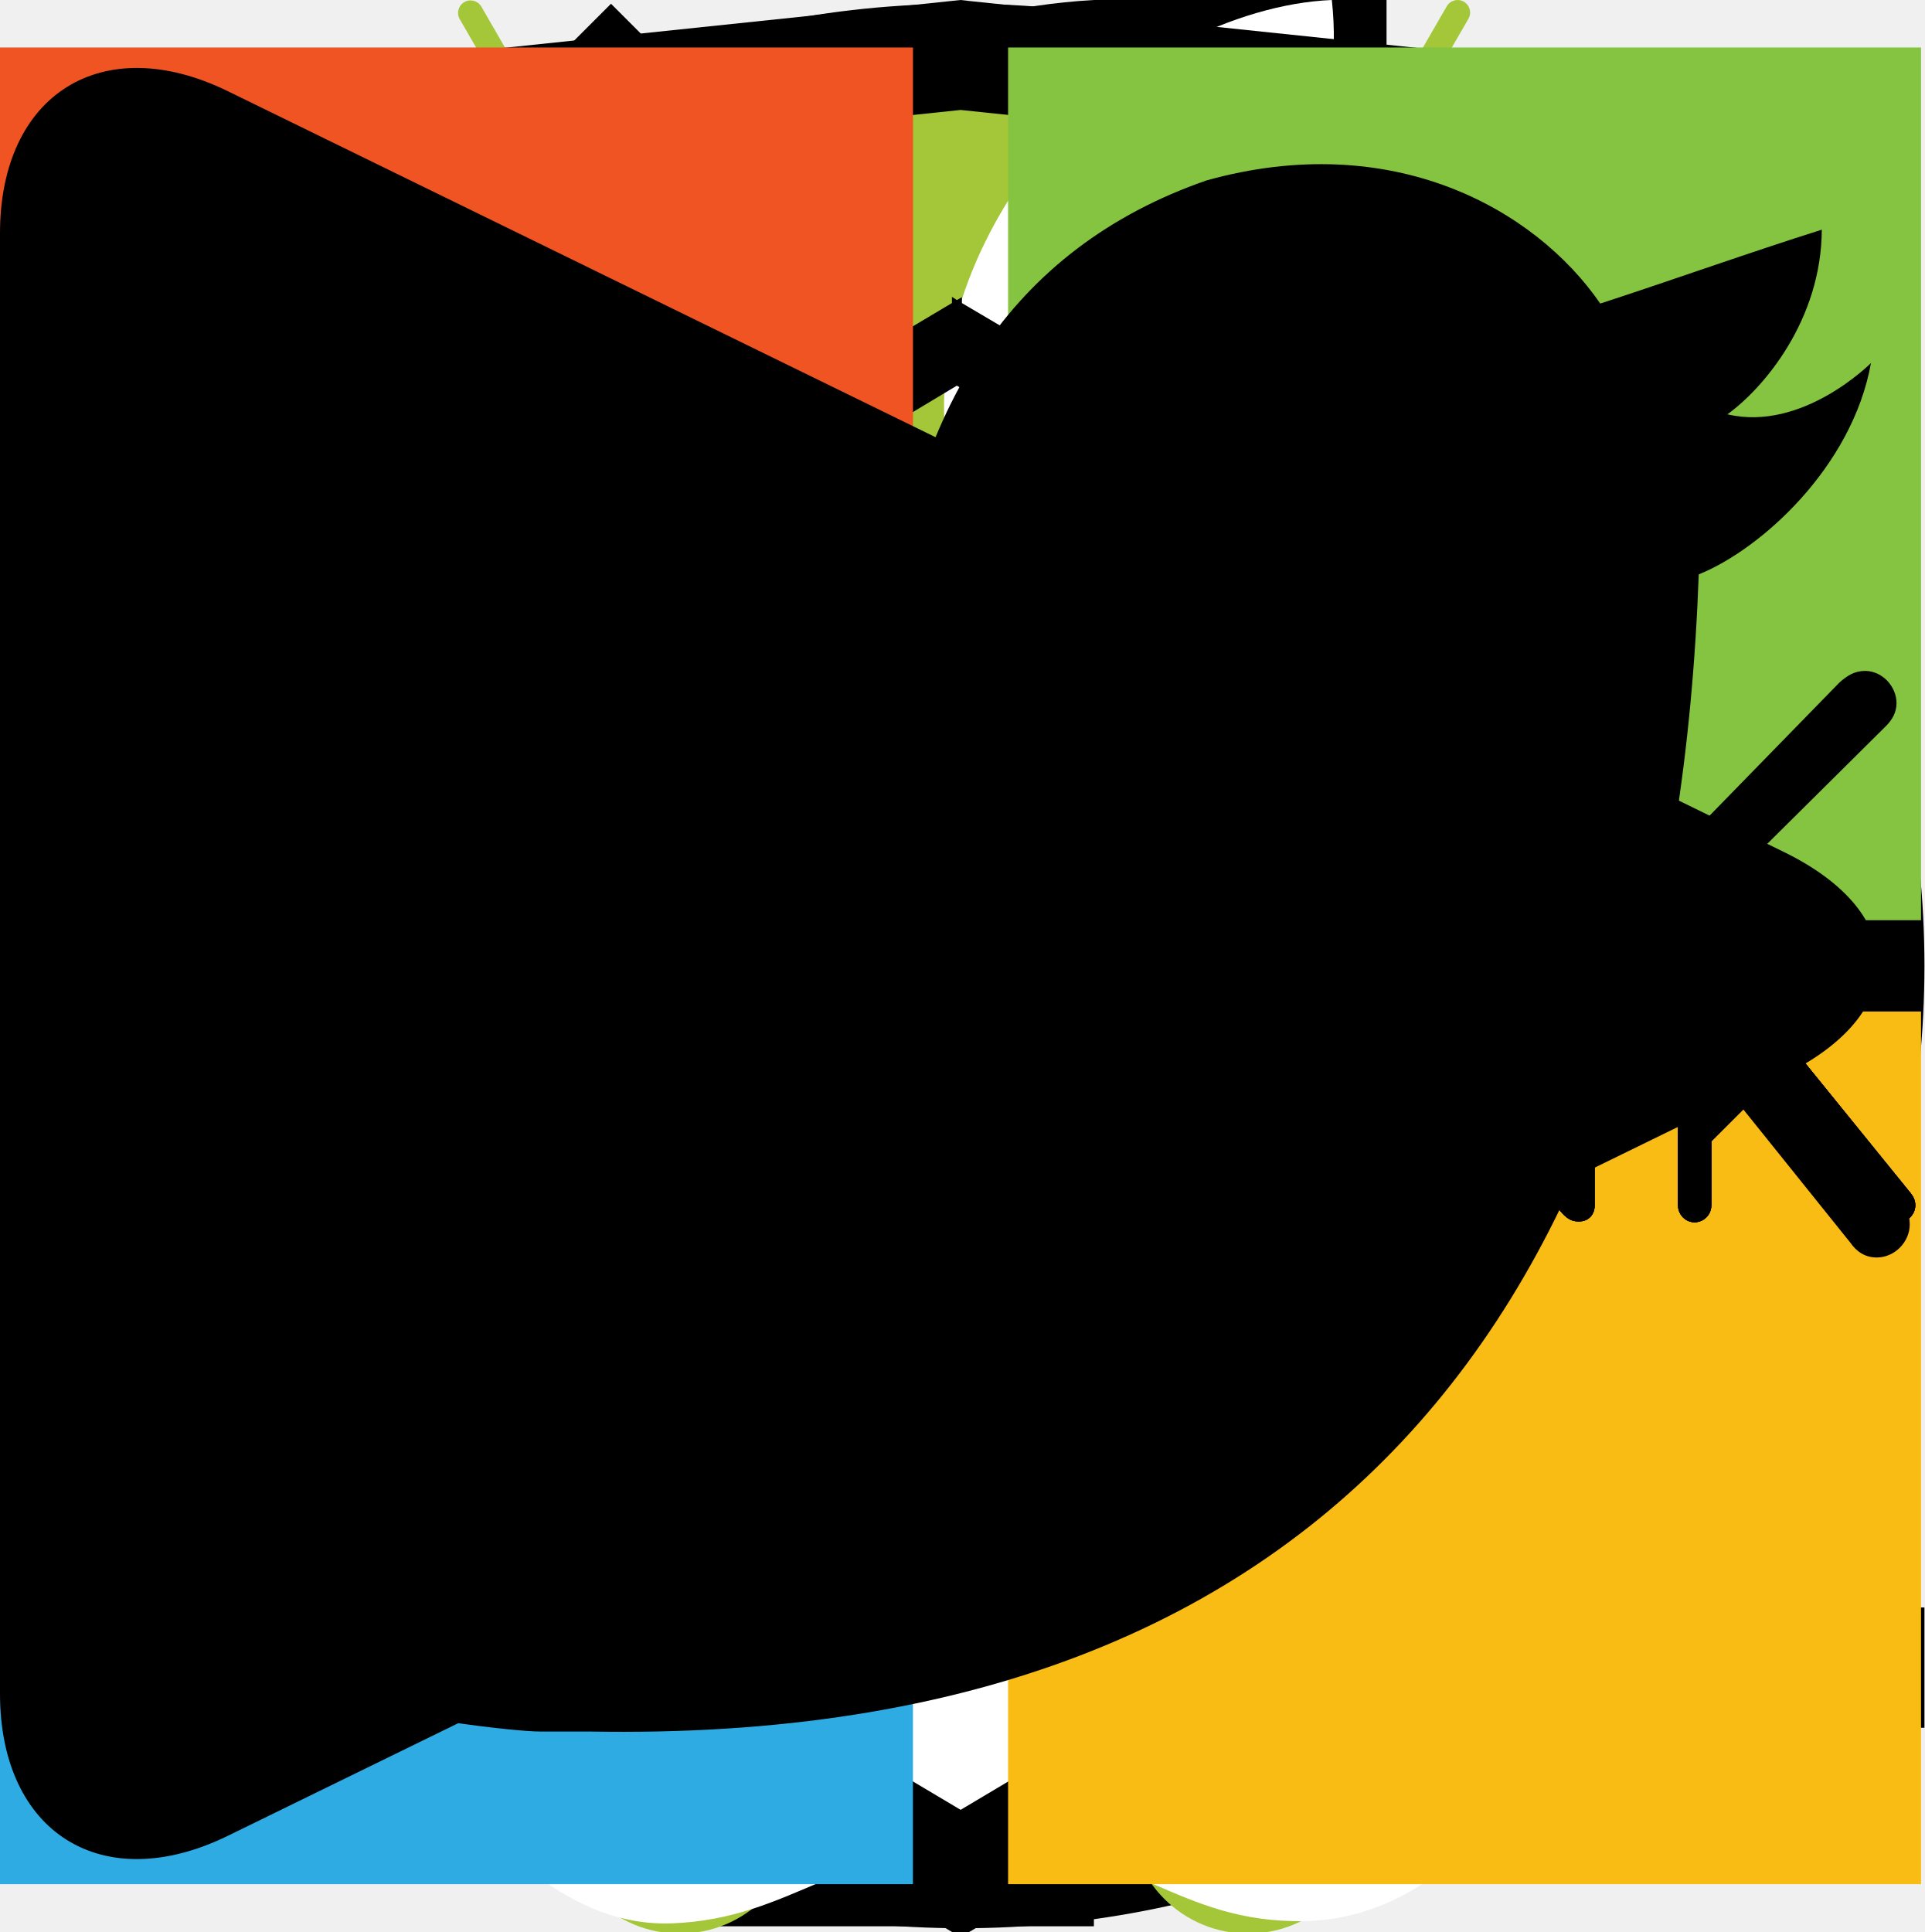
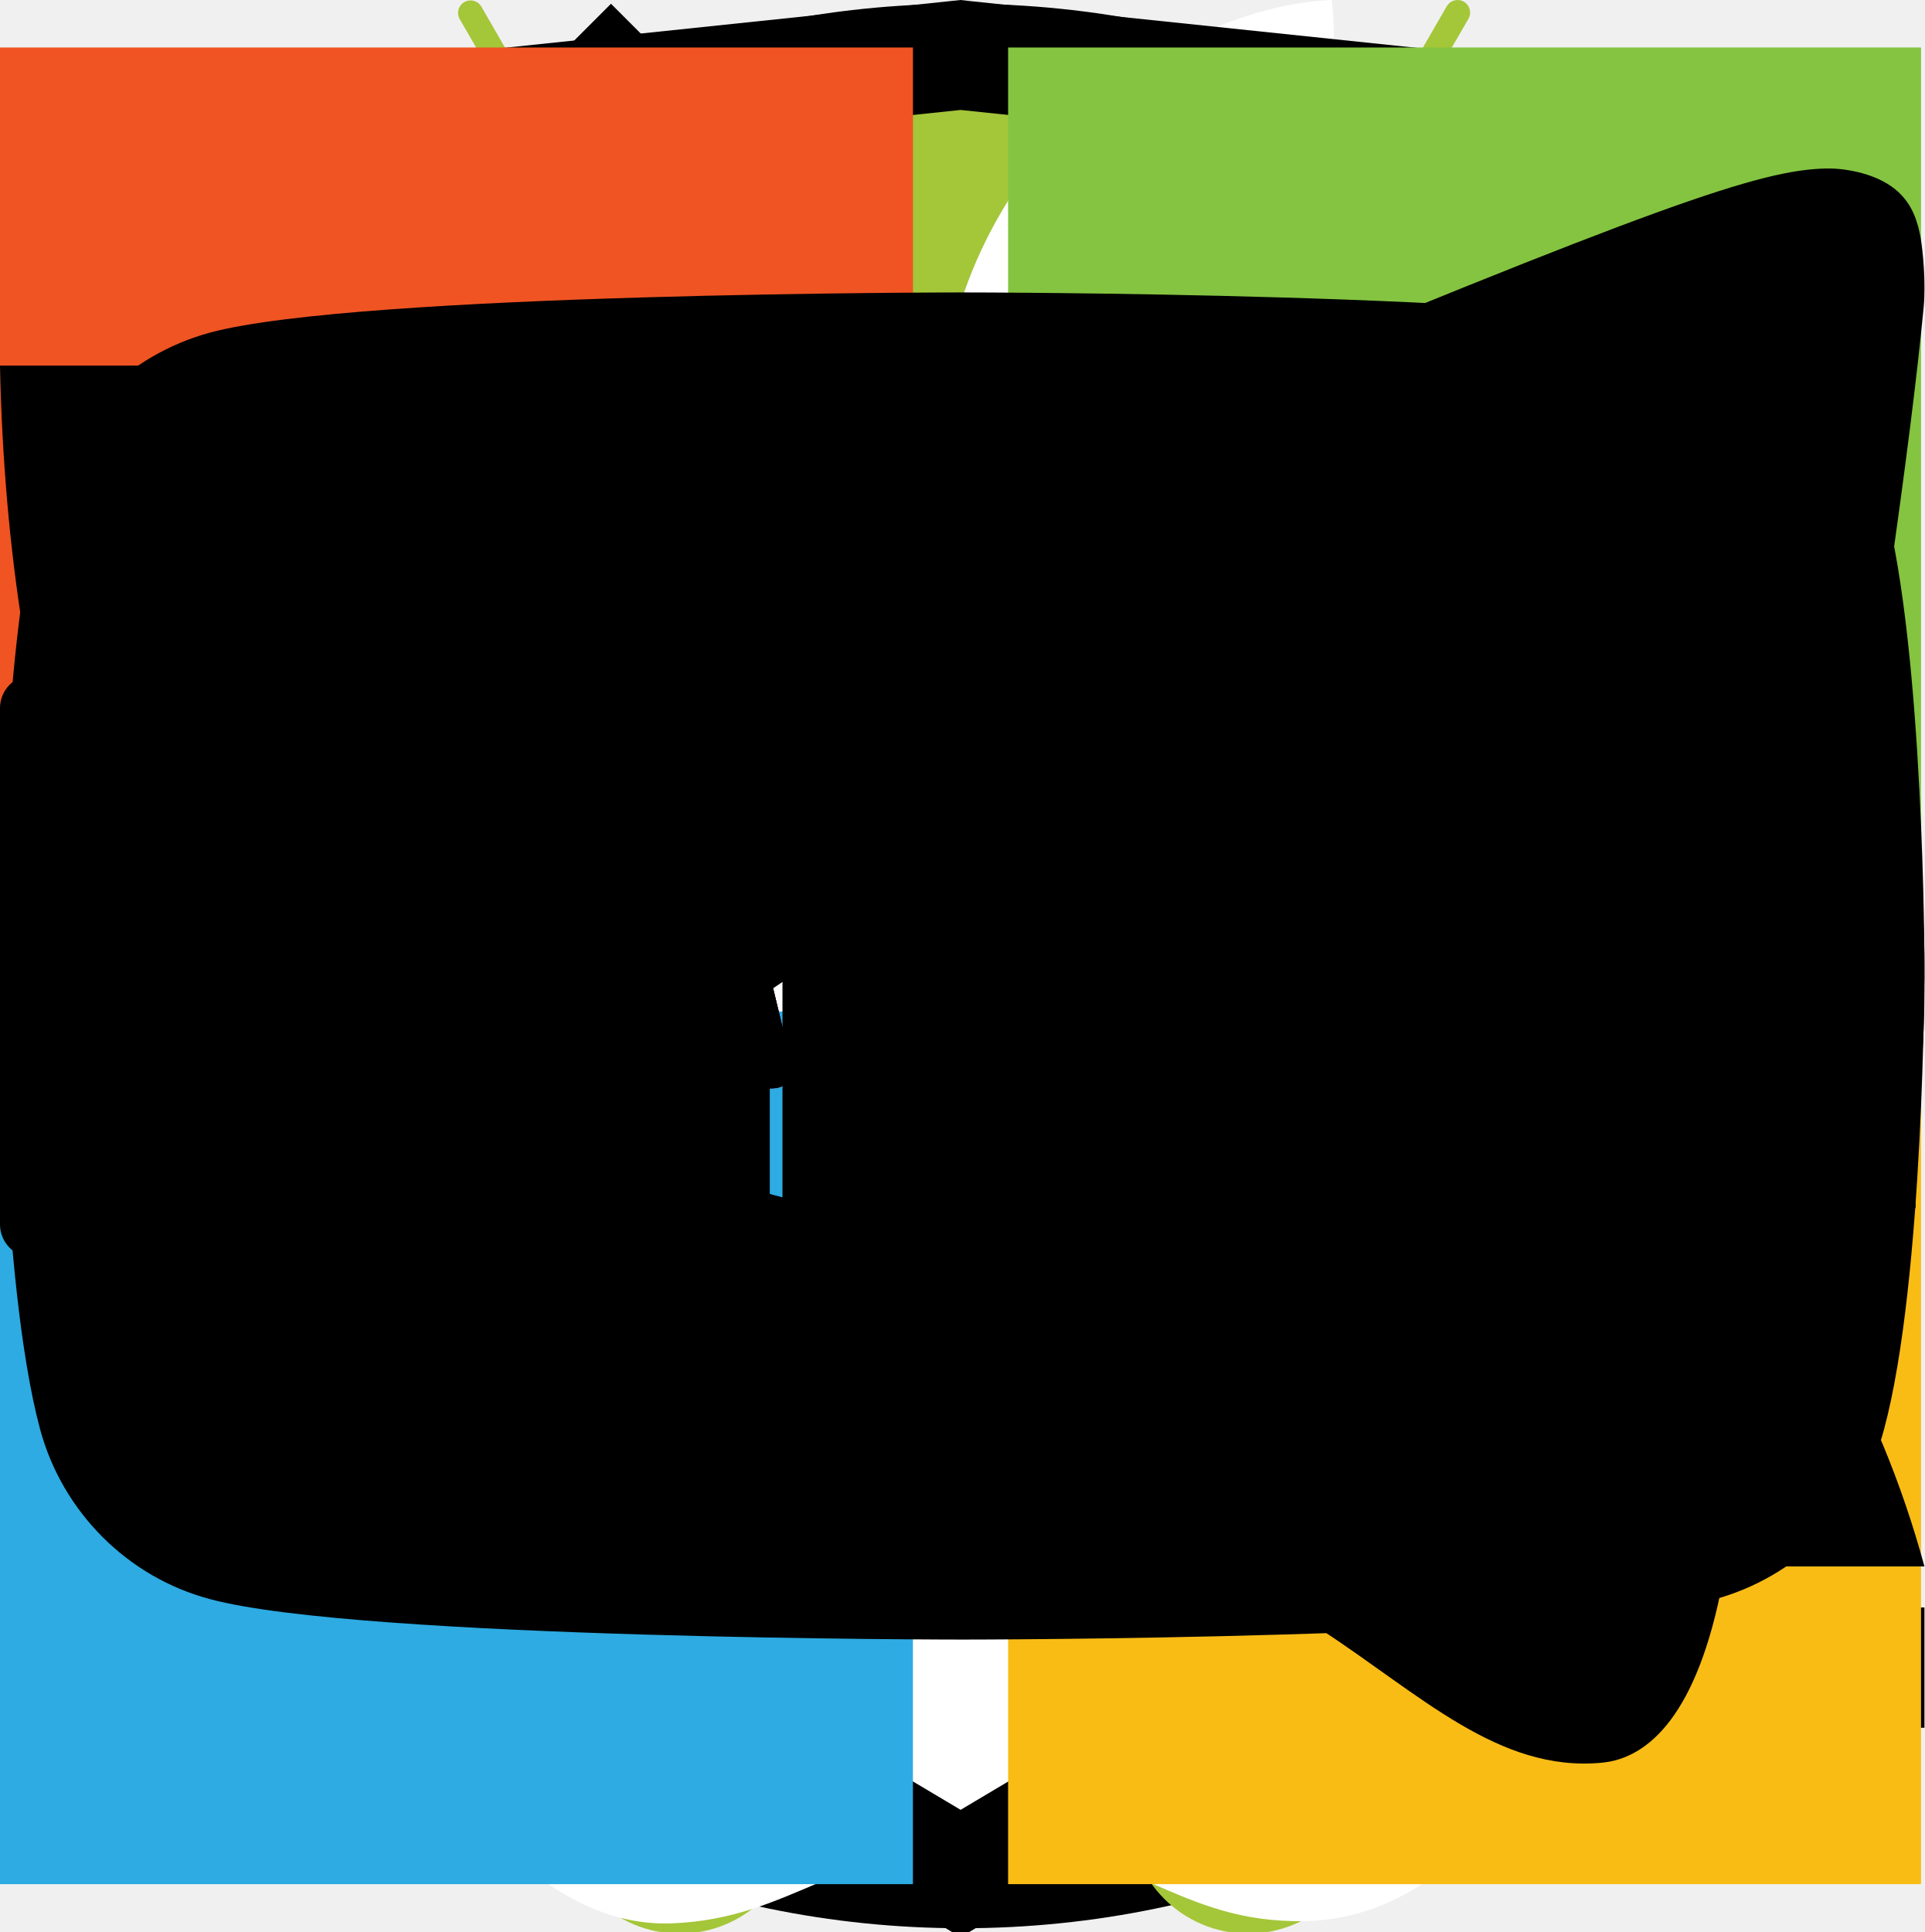
<svg xmlns="http://www.w3.org/2000/svg">
  <style>:root svg:not(:target){display:none}</style>
  <svg id="editor-contrast" viewBox="0 0 32 32">
    <path d="M16 4c6.6 0 12 5.4 12 12s-5.4 12-12 12S4 22.6 4 16 9.4 4 16 4m0-4C7.2 0 0 7.2 0 16s7.2 16 16 16 16-7.2 16-16S24.8 0 16 0z" />
    <path d="M16 24.4c4.7 0 8.5-3.8 8.5-8.5S20.7 7.4 16 7.4" />
  </svg>
  <svg id="editor-crop" viewBox="0 0 48 48">
    <path fill="none" d="M0 0h48v48H0V0z" />
    <path d="M34 30h4V14c0-2.21-1.79-4-4-4H18v4h16v16zm-20 4V2h-4v8H2v4h8v20c0 2.21 1.79 4 4 4h20v8h4v-8h8v-4H14z" />
  </svg>
  <svg id="editor-fill" viewBox="0 0 48 48">
    <path fill="none" d="M0 0h48v48H0V0z" />
    <path d="M33.12 17.88 15.24 0l-2.83 2.83 4.76 4.76L6.88 17.88a3 3 0 0 0 0 4.24l11 11c.58.59 1.35.88 2.12.88s1.54-.29 2.12-.88l11-11a3 3 0 0 0 0-4.24zM10.41 20 20 10.42 29.59 20H10.41zM38 23s-4 4.33-4 7c0 2.21 1.79 4 4 4s4-1.79 4-4c0-2.67-4-7-4-7zM0 40h48v3H0z" />
  </svg>
-   <svg id="facebook" viewBox="0 0 9 19">
-     <path d="M6.275 3.357h2.398V0H5.795C2.656.181 1.54 2.387 1.948 6.115H0v3.517h1.958v9.312h3.837V9.632h2.857V6.115H5.786c-.021-1.045-.036-2.406.489-2.758z" />
+   <svg id="github" viewBox="0 0 500 500">
+     <path d="M250.2 4.2C111.8 4.2 0 116.8 0 256.2 0 367.7 71.7 462 171.1 495.4c12.4 2.5 17-5.4 17-12.1 0-5.8-.4-25.9-.4-46.7-69.6 15-84.1-30-84.1-30-11.2-29.2-27.8-36.7-27.8-36.7-22.8-15.4 1.7-15.4 1.7-15.4 25.3 1.7 38.5 25.9 38.5 25.9 22.4 38.4 58.4 27.5 72.9 20.9 2.1-16.3 8.7-27.5 15.7-33.8-55.5-5.8-113.9-27.5-113.9-124.4 0-27.5 9.9-50.1 25.7-67.6-2.5-6.3-11.2-32.1 2.5-66.8 0 0 21.1-6.7 68.8 25.9 20.4-5.5 41.4-8.3 62.6-8.3 21.1 0 42.7 2.9 62.5 8.3 47.6-32.6 68.8-25.9 68.8-25.9 13.7 34.6 5 60.5 2.5 66.8 16.2 17.5 25.7 40.1 25.7 67.6 0 96.8-58.4 118.1-114.3 124.4 9.1 7.9 17 22.9 17 46.7 0 33.8-.4 60.9-.4 69.3 0 6.7 4.6 14.6 17 12.1C428.3 462 500 367.7 500 256.2c.4-139.4-111.9-252-249.8-252z" />
  </svg>
  <svg id="logo-android" viewBox="0 0 42 47">
    <path fill="#A4C639" d="M34.144 14.009H7.945c-.009.11-.018.22-.018.333v18.755c0 1.926 1.457 3.49 3.316 3.627v7.43a2.884 2.884 0 1 0 5.77 0v-7.42h8.058v7.42a2.884 2.884 0 0 0 2.885 2.885 2.884 2.884 0 0 0 2.886-2.885V36.72c1.858-.137 3.315-1.701 3.315-3.627V14.342c0-.113-.004-.223-.013-.333zM2.886 15.679a2.886 2.886 0 0 1 2.886 2.885v12.378a2.885 2.885 0 1 1-5.772 0V18.564a2.885 2.885 0 0 1 2.886-2.885zM39.198 15.679a2.885 2.885 0 0 1 2.886 2.885v12.378a2.885 2.885 0 0 1-2.886 2.886 2.884 2.884 0 0 1-2.885-2.886V18.564a2.884 2.884 0 0 1 2.885-2.885zM8.03 11.967h26.026c-.039-2.783-1.234-5.322-3.187-7.275L33.315.457a.304.304 0 0 0-.527-.304L30.416 4.26c-2.052-1.853-6.249-3.4-9.374-3.4-3.016 0-7.322 1.547-9.374 3.4L9.296.152a.304.304 0 0 0-.526.304l2.445 4.235c-1.95 1.954-3.147 4.493-3.185 7.276zm17.293-5.163c-.002-.805.664-1.46 1.488-1.462.826-.002 1.494.648 1.498 1.454v.008c.002.805-.664 1.46-1.49 1.462-.823.002-1.493-.649-1.496-1.454v-.008zm-11.143 0c-.001-.805.665-1.46 1.489-1.462.824-.002 1.494.648 1.497 1.454v.008c.002.805-.664 1.46-1.488 1.462-.825.002-1.495-.649-1.498-1.454v-.008z" />
  </svg>
  <svg id="logo-apple" viewBox="0 0 47 57">
    <path fill="#FFF" d="M38.593 30.15c.081 8.59 7.535 11.447 7.617 11.483-.062.202-1.19 4.073-3.927 8.072-2.365 3.457-4.82 6.901-8.688 6.973-3.799.07-5.021-2.253-9.365-2.253s-5.702 2.182-9.298 2.32c-3.733.142-6.576-3.739-8.961-7.184-4.875-7.046-8.598-19.91-3.597-28.593 2.484-4.313 6.925-7.043 11.743-7.114 3.666-.069 7.126 2.466 9.366 2.466 2.241 0 6.444-3.049 10.865-2.601 1.85.077 7.044.747 10.38 5.629-.269.171-6.197 3.623-6.135 10.802m-7.14-21.088c1.982-2.4 3.316-5.739 2.952-9.062-2.857.115-6.312 1.904-8.36 4.302-1.837 2.123-3.445 5.521-3.011 8.778 3.184.246 6.436-1.619 8.419-4.018" />
  </svg>
  <svg id="logo-htmlacademy" viewBox="0 0 27 34">
    <path d="M13.62.017 13.472 0 0 1.412v24.661l13.472 8.017 13.43-7.99.042-.026V1.412L13.62.017zm11.399 12.11L13.495 5.334l-.001-.104-.087.05-.088-.056v.109L1.925 12.118V3.147l11.547-1.212 11.547 1.212v8.98zm-11.614-5.34L24.923 13.5l-4.479 2.64-7.093-4.221-.013 1.415 5.904 3.513-.86.507-5.031-2.992-.013 1.415 3.827 2.275-.782.523-3.032-1.787-.013 1.413 1.852 1.091-1.8 1.081-11.356-6.751 11.371-6.835zm-11.48 8.34 11.411 6.791.015 1.044-7.941-4.728-.015 1.416 7.979 4.796.017 1.076-7.972-4.741-.013 1.415 8.021 4.821.045.026 8.143-4.872v-1.268l-.011-.148v-3.761l3.415-2.036v10.02L13.472 31.85 1.925 24.979v-9.852z" />
  </svg>
  <svg id="logo-microsoft" viewBox="0 0 44 42">
    <path fill="#F05423" d="M20.874 19.953H0V0h20.874v19.953z" />
    <path fill="#84C441" d="M43.922 19.953H23.049V0h20.873v19.953z" />
    <path fill="#2DABE2" d="M20.873 41.992H0V22.04h20.873v19.952z" />
    <path fill="#F9BC15" d="M43.922 41.992H23.049V22.04h20.873v19.952z" />
  </svg>
  <svg id="logo-pink-blue-desktop" viewBox="0 0 147 41">
    <path d="M71.874 18.661c0-.708.58-1.288 1.256-1.288h7.18c5.087 0 8.436 2.704 8.436 7.146v.063c0 4.86-4.057 7.373-8.854 7.373h-5.475v6.825c0 .708-.58 1.287-1.289 1.287-.676 0-1.256-.58-1.256-1.287l.002-20.119zm8.114 10.98c3.734 0 6.182-1.996 6.182-4.959v-.062c0-3.221-2.414-4.894-6.053-4.894h-5.699v9.917h5.57v-.002zM93.603 18.5c0-.708.579-1.288 1.255-1.288.709 0 1.288.58 1.288 1.288v20.283a1.29 1.29 0 0 1-1.288 1.287c-.676 0-1.255-.579-1.255-1.287V18.5zM102.744 18.532c0-.676.58-1.256 1.256-1.256h.354c.58 0 .935.29 1.288.74l13.684 17.45V18.468c0-.676.547-1.256 1.256-1.256.676 0 1.225.58 1.225 1.256v20.349c0 .677-.48 1.19-1.158 1.19h-.129c-.548 0-.936-.321-1.318-.772l-13.976-17.867v17.449c0 .677-.547 1.257-1.257 1.257-.676 0-1.223-.58-1.223-1.257V18.532h-.002zM128.173 18.5c0-.708.58-1.288 1.257-1.288.708 0 1.286.58 1.286 1.288v12.331l12.848-13.168c.29-.257.579-.451.998-.451.676 0 1.225.612 1.225 1.256 0 .354-.162.644-.42.901l-7.984 7.92 8.564 10.561c.225.291.354.547.354.936 0 .676-.577 1.288-1.285 1.288-.482 0-.807-.259-1.03-.58l-8.401-10.464-4.863 4.861v4.895a1.29 1.29 0 0 1-1.286 1.288c-.677 0-1.257-.58-1.257-1.288V18.5h-.006z" />
    <path fill="#D22856" d="M98.498 9.875a3.623 3.623 0 0 1-3.623-3.624 3.625 3.625 0 0 1-3.625 3.624 3.625 3.625 0 0 1 3.625 3.624 3.623 3.623 0 0 1 3.623-3.624z" />
    <g fill="#D22856">
      <path d="M43.094 19.313c.246 0 .489.014.73.033a2.491 2.491 0 0 0-2.136-1.221 1.994 1.994 0 0 1-1.884-1.354c-.727.208-1.425.482-2.089.816.062.017.122.038.188.038a2 2 0 0 1 2 2c0 .096-.015.188-.028.281 1-.382 2.084-.593 3.219-.593z" />
      <path d="M60.462 28.016 55.287 6.651C54.926 4.303 52.694 0 46.688 0a1.5 1.5 0 1 0 0 3c4.856 0 5.575 3.729 5.639 4.143l4.767 19.701h-2.073c-.445-3.557-2.453-6.628-5.305-8.522a2.503 2.503 0 0 0-1.529 2.303c0 .088-.015.171-.026.256a9.034 9.034 0 0 1 3.829 5.965c.082.488.135.987.135 1.5 0 .512-.053 1.012-.135 1.5-.716 4.271-4.421 7.53-8.896 7.53-4.475 0-8.181-3.259-8.896-7.53a9.035 9.035 0 0 1-.135-1.5c0-.513.053-1.012.135-1.5a8.945 8.945 0 0 1 .808-2.484 1.994 1.994 0 0 1-1.852-1.984.739.739 0 0 0-.192-.488 11.95 11.95 0 0 0-1.795 4.957h-1.82c-.741-5.927-5.802-10.531-11.927-10.531S6.235 20.917 5.493 26.844H3.42L8.187 7.143C8.25 6.729 8.97 3 13.826 3a1.5 1.5 0 1 0 0-3C7.82 0 5.588 4.303 5.227 6.651L.052 28.016c-.266 1.109.531 1.826 1.426 1.826.012 0 .023.004.036.004h3.982c.079.629.215 1.237.387 1.831a.726.726 0 0 0 .102-.354 2 2 0 0 1 2-2c.166 0 .324.024.478.062a8.337 8.337 0 0 1-.074-1.042c0-.512.053-1.011.135-1.5.715-4.271 4.421-7.531 8.896-7.531s8.18 3.26 8.896 7.531c.082.489.135.988.135 1.5s-.053 1.012-.135 1.5c-.715 4.272-4.421 7.531-8.896 7.531a8.959 8.959 0 0 1-5.386-1.794c-.35.302-.8.491-1.299.491a.75.75 0 0 0-.749.748c0 .289-.065.563-.176.812a11.94 11.94 0 0 0 7.614 2.743c6.125 0 11.185-4.604 11.927-10.529h1.814c.742 5.926 5.802 10.529 11.927 10.529s11.186-4.604 11.927-10.529H59c.012 0 .023-.005.036-.005.895.002 1.692-.715 1.426-1.824z" />
    </g>
    <path d="M50.686 16.125a4.499 4.499 0 0 1-4.499-4.499 4.499 4.499 0 0 1-4.499 4.499 4.499 4.499 0 0 1 4.499 4.499 4.498 4.498 0 0 1 4.499-4.499zM37.904 19.626a2.748 2.748 0 0 1-2.749-2.749 2.748 2.748 0 0 1-2.749 2.749 2.747 2.747 0 0 1 2.749 2.749 2.748 2.748 0 0 1 2.749-2.749zM10.734 34.072a2.748 2.748 0 0 1-2.749-2.75c0 1.52-1.23 2.75-2.749 2.75a2.747 2.747 0 0 1 2.749 2.748 2.748 2.748 0 0 1 2.749-2.748z" />
  </svg>
  <svg id="logo-pink-blue-mobile" viewBox="0 0 147 41">
    <path d="M71.874 18.661c0-.708.58-1.288 1.256-1.288h7.18c5.087 0 8.436 2.704 8.436 7.146v.063c0 4.86-4.057 7.373-8.854 7.373h-5.475v6.825c0 .708-.58 1.287-1.289 1.287-.676 0-1.256-.58-1.256-1.287l.002-20.119zm8.114 10.98c3.734 0 6.182-1.996 6.182-4.959v-.062c0-3.221-2.414-4.894-6.053-4.894h-5.699v9.917h5.57v-.002zM93.603 18.5c0-.708.579-1.288 1.255-1.288.709 0 1.288.58 1.288 1.288v20.283a1.29 1.29 0 0 1-1.288 1.287c-.676 0-1.255-.579-1.255-1.287V18.5zM102.744 18.532c0-.676.58-1.256 1.256-1.256h.354c.58 0 .935.29 1.288.74l13.684 17.45V18.468c0-.676.547-1.256 1.256-1.256.676 0 1.225.58 1.225 1.256v20.349c0 .677-.48 1.19-1.158 1.19h-.129c-.548 0-.936-.321-1.318-.772l-13.976-17.867v17.449c0 .677-.547 1.257-1.257 1.257-.676 0-1.223-.58-1.223-1.257V18.532h-.002zM128.173 18.5c0-.708.58-1.288 1.257-1.288.708 0 1.286.58 1.286 1.288v12.331l12.848-13.16c.29-.257.579-.451.998-.451.676 0 1.225.612 1.225 1.256 0 .354-.162.644-.42.901l-7.984 7.92 8.564 10.561c.225.291.354.547.354.936 0 .676-.577 1.288-1.285 1.288-.482 0-.807-.259-1.03-.58l-8.401-10.464-4.863 4.861v4.895a1.29 1.29 0 0 1-1.286 1.288c-.677 0-1.257-.58-1.257-1.288V18.5h-.006z" />
    <path fill="#D22856" d="M60.462 28.016 55.287 6.651C54.926 4.303 52.694 0 46.688 0a1.5 1.5 0 1 0 0 3c4.856 0 5.575 3.729 5.639 4.143l4.767 19.701h-2.073c-.742-5.927-5.802-10.531-11.927-10.531s-11.186 4.604-11.927 10.531h-1.82c-.741-5.927-5.802-10.531-11.927-10.531S6.235 20.917 5.493 26.844H3.42L8.187 7.143C8.25 6.729 8.97 3 13.826 3a1.5 1.5 0 1 0 0-3C7.82 0 5.588 4.303 5.227 6.651L.052 28.016c-.266 1.109.531 1.826 1.426 1.826.012 0 .023.004.036.004h3.982c.741 5.926 5.802 10.53 11.927 10.53s11.185-4.604 11.927-10.53h1.814c.742 5.926 5.802 10.53 11.927 10.53s11.186-4.604 11.927-10.53H59c.012 0 .023-.004.036-.004.895 0 1.692-.717 1.426-1.826zm-34.147 1.828c-.715 4.272-4.421 7.531-8.896 7.531s-8.18-3.259-8.896-7.531c-.082-.488-.135-.988-.135-1.5s.053-1.011.135-1.5c.715-4.271 4.421-7.531 8.896-7.531s8.18 3.26 8.896 7.531c.082.489.135.988.135 1.5s-.053 1.011-.135 1.5zm25.675 0c-.716 4.272-4.421 7.531-8.896 7.531-4.475 0-8.181-3.259-8.896-7.531-.082-.488-.135-.988-.135-1.5s.053-1.011.135-1.5c.716-4.271 4.421-7.531 8.896-7.531 4.475 0 8.181 3.26 8.896 7.531.082.489.135.988.135 1.5s-.053 1.011-.135 1.5z" />
  </svg>
  <svg id="logo-pink-white-desktop" viewBox="0 0 147 41">
    <path d="M71.874 18.661c0-.708.58-1.288 1.256-1.288h7.18c5.087 0 8.436 2.704 8.436 7.146v.064c0 4.861-4.057 7.373-8.854 7.373h-5.475v6.825c0 .708-.58 1.288-1.288 1.288-.676 0-1.256-.58-1.256-1.288v-20.12zm8.114 10.98c3.734 0 6.182-1.996 6.182-4.959v-.063c0-3.22-2.414-4.894-6.053-4.894h-5.699v9.917h5.57v-.001zM93.603 18.5c0-.708.579-1.288 1.255-1.288.709 0 1.288.58 1.288 1.288v20.283a1.29 1.29 0 0 1-1.288 1.287c-.676 0-1.255-.579-1.255-1.287V18.5zM102.744 18.532c0-.676.58-1.256 1.256-1.256h.354c.58 0 .935.29 1.288.74l13.684 17.45V18.468c0-.676.547-1.256 1.256-1.256.676 0 1.224.58 1.224 1.256v20.349c0 .676-.481 1.19-1.158 1.19h-.129c-.548 0-.935-.321-1.319-.772l-13.975-17.868v17.45c0 .676-.547 1.256-1.256 1.256-.676 0-1.223-.58-1.223-1.256V18.532h-.002zM128.173 18.5c0-.708.58-1.288 1.257-1.288.708 0 1.286.58 1.286 1.288v12.331l12.848-13.168c.29-.257.579-.451.998-.451.676 0 1.225.612 1.225 1.256 0 .354-.162.644-.42.901l-7.984 7.92 8.564 10.561c.225.291.354.547.354.935 0 .676-.578 1.288-1.286 1.288-.483 0-.806-.258-1.03-.58l-8.402-10.463-4.863 4.861v4.894a1.29 1.29 0 0 1-1.286 1.288c-.677 0-1.257-.58-1.257-1.288V18.5h-.004z" />
    <path fill="#D22856" d="M98.498 9.875a3.623 3.623 0 0 1-3.623-3.624 3.625 3.625 0 0 1-3.625 3.624 3.625 3.625 0 0 1 3.625 3.624 3.623 3.623 0 0 1 3.623-3.624z" />
    <path d="M43.094 19.313c.246 0 .489.014.73.033a2.491 2.491 0 0 0-2.136-1.221 1.994 1.994 0 0 1-1.884-1.354c-.727.208-1.425.482-2.089.816.062.017.122.038.188.038a2 2 0 0 1 2 2c0 .096-.015.188-.028.281 1-.382 2.084-.593 3.219-.593z" />
    <path d="M60.462 28.016 55.287 6.651C54.926 4.303 52.694 0 46.688 0a1.5 1.5 0 1 0 0 3c4.856 0 5.575 3.729 5.639 4.143l4.767 19.701h-2.073c-.445-3.557-2.453-6.628-5.305-8.522a2.503 2.503 0 0 0-1.529 2.303c0 .088-.015.171-.026.256a9.034 9.034 0 0 1 3.829 5.964c.082.489.135.988.135 1.5s-.053 1.012-.135 1.5c-.716 4.272-4.421 7.531-8.896 7.531-4.475 0-8.181-3.259-8.896-7.531-.082-.488-.135-.988-.135-1.5s.053-1.011.135-1.5a8.949 8.949 0 0 1 .808-2.483 1.995 1.995 0 0 1-1.852-1.985.743.743 0 0 0-.192-.489 11.954 11.954 0 0 0-1.795 4.958h-1.82c-.741-5.927-5.802-10.531-11.927-10.531S6.235 20.917 5.493 26.844H3.42L8.187 7.143C8.25 6.729 8.97 3 13.826 3a1.5 1.5 0 1 0 0-3C7.82 0 5.588 4.303 5.227 6.651L.052 28.016c-.266 1.109.531 1.826 1.426 1.826.012 0 .023.004.036.004h3.982c.079.628.215 1.237.387 1.831a.726.726 0 0 0 .102-.354 2 2 0 0 1 2-2c.166 0 .324.025.478.063a8.337 8.337 0 0 1-.074-1.042c0-.512.053-1.011.135-1.5.715-4.271 4.421-7.531 8.896-7.531s8.18 3.26 8.896 7.531c.082.489.135.988.135 1.5s-.053 1.012-.135 1.5c-.715 4.272-4.421 7.531-8.896 7.531a8.959 8.959 0 0 1-5.386-1.794c-.35.302-.8.491-1.299.491a.75.75 0 0 0-.749.748c0 .29-.065.564-.176.812a11.94 11.94 0 0 0 7.614 2.743c6.125 0 11.185-4.604 11.927-10.53h1.814c.742 5.926 5.802 10.53 11.927 10.53s11.186-4.604 11.927-10.53H59c.012 0 .023-.004.036-.004.895.001 1.692-.716 1.426-1.825z" />
    <path fill="#D22856" d="M50.686 16.125a4.499 4.499 0 0 1-4.499-4.499 4.499 4.499 0 0 1-4.499 4.499 4.499 4.499 0 0 1 4.499 4.499 4.498 4.498 0 0 1 4.499-4.499zM37.904 19.626a2.748 2.748 0 0 1-2.749-2.749 2.748 2.748 0 0 1-2.749 2.749 2.747 2.747 0 0 1 2.749 2.749 2.748 2.748 0 0 1 2.749-2.749zM10.734 34.072a2.748 2.748 0 0 1-2.749-2.75c0 1.52-1.23 2.75-2.749 2.75a2.747 2.747 0 0 1 2.749 2.748 2.748 2.748 0 0 1 2.749-2.748z" />
  </svg>
  <svg id="logo-pink-white-mobile" viewBox="0 0 75 23">
    <path d="M0 1.449C0 .741.58.161 1.256.161h7.18c5.087 0 8.436 2.704 8.436 7.147v.064c0 4.861-4.057 7.373-8.854 7.373H2.544v6.825c0 .708-.58 1.288-1.288 1.288C.58 22.859 0 22.279 0 21.571V1.449zm8.114 10.979c3.734 0 6.182-1.996 6.182-4.958v-.065c0-3.22-2.415-4.894-6.054-4.894H2.544v9.917h5.57zM21.729 1.288C21.729.58 22.308 0 22.983 0c.709 0 1.288.58 1.288 1.288v20.283c0 .708-.579 1.288-1.288 1.288-.676 0-1.255-.58-1.255-1.288V1.288zM30.87 1.32c0-.676.579-1.256 1.256-1.256h.354c.58 0 .934.29 1.288.74l13.684 17.45V1.256A1.256 1.256 0 0 1 48.707 0c.676 0 1.223.58 1.223 1.256v20.348c0 .676-.482 1.191-1.158 1.191h-.129c-.548 0-.934-.322-1.32-.772L33.349 4.153v17.45c0 .676-.547 1.256-1.255 1.256-.677 0-1.224-.58-1.224-1.256V1.32zM56.3 1.288C56.3.58 56.879 0 57.556 0c.708 0 1.287.58 1.287 1.288v12.331L71.689.451c.29-.258.58-.451.999-.451.676 0 1.224.612 1.224 1.256 0 .354-.161.644-.419.901l-7.984 7.92 8.564 10.561c.225.29.354.547.354.934 0 .676-.579 1.288-1.287 1.288-.483 0-.806-.258-1.03-.58l-8.403-10.463-4.862 4.861v4.894c0 .708-.579 1.288-1.287 1.288-.677 0-1.256-.58-1.256-1.288V1.288z" />
  </svg>
  <svg id="logo-pink-white-tablet" viewBox="0 0 147 41">
    <path d="M71.874 18.661c0-.708.58-1.288 1.256-1.288h7.18c5.087 0 8.436 2.704 8.436 7.146v.064c0 4.861-4.057 7.373-8.854 7.373h-5.475v6.825c0 .708-.58 1.288-1.288 1.288-.676 0-1.256-.58-1.256-1.288v-20.12zm8.114 10.98c3.734 0 6.182-1.996 6.182-4.959v-.063c0-3.22-2.414-4.894-6.053-4.894h-5.699v9.917h5.57v-.001zM93.603 18.5c0-.708.579-1.288 1.255-1.288.709 0 1.288.58 1.288 1.288v20.283a1.29 1.29 0 0 1-1.288 1.287c-.676 0-1.255-.579-1.255-1.287V18.5zM102.744 18.532c0-.676.58-1.256 1.256-1.256h.354c.58 0 .935.29 1.288.74l13.684 17.45V18.468c0-.676.547-1.256 1.256-1.256.676 0 1.224.58 1.224 1.256v20.349c0 .676-.481 1.19-1.158 1.19h-.129c-.548 0-.935-.321-1.319-.772l-13.975-17.868v17.45c0 .676-.547 1.256-1.256 1.256-.676 0-1.223-.58-1.223-1.256V18.532h-.002zM128.173 18.5c0-.708.58-1.288 1.257-1.288.708 0 1.286.58 1.286 1.288v12.331l12.848-13.168c.29-.257.579-.451.998-.451.676 0 1.225.612 1.225 1.256 0 .354-.162.644-.42.901l-7.984 7.92 8.564 10.561c.225.291.354.547.354.935 0 .676-.578 1.288-1.286 1.288-.483 0-.806-.258-1.03-.58l-8.402-10.463-4.863 4.861v4.894a1.29 1.29 0 0 1-1.286 1.288c-.677 0-1.257-.58-1.257-1.288V18.5h-.004zM60.462 28.016 55.287 6.651C54.926 4.303 52.694 0 46.688 0a1.5 1.5 0 1 0 0 3c4.856 0 5.575 3.729 5.639 4.143l4.767 19.701h-2.073c-.742-5.927-5.802-10.531-11.927-10.531s-11.186 4.604-11.927 10.531h-1.82c-.741-5.927-5.802-10.531-11.927-10.531S6.235 20.917 5.493 26.844H3.42L8.187 7.143C8.25 6.729 8.97 3 13.826 3a1.5 1.5 0 1 0 0-3C7.82 0 5.588 4.303 5.227 6.651L.052 28.016c-.266 1.109.531 1.826 1.426 1.826.012 0 .023.004.036.004h3.982c.741 5.926 5.802 10.53 11.927 10.53s11.185-4.604 11.927-10.53h1.814c.742 5.926 5.802 10.53 11.927 10.53s11.186-4.604 11.927-10.53H59c.012 0 .023-.004.036-.004.895 0 1.692-.717 1.426-1.826zm-34.147 1.828c-.715 4.272-4.421 7.531-8.896 7.531-4.475 0-8.18-3.259-8.896-7.531-.082-.488-.135-.988-.135-1.5s.053-1.011.135-1.5c.715-4.271 4.421-7.531 8.896-7.531 4.475 0 8.18 3.26 8.896 7.531.082.489.135.988.135 1.5s-.053 1.011-.135 1.5zm25.675 0c-.716 4.272-4.421 7.531-8.896 7.531-4.475 0-8.181-3.259-8.896-7.531-.082-.488-.135-.988-.135-1.5s.053-1.011.135-1.5c.716-4.271 4.421-7.531 8.896-7.531 4.475 0 8.181 3.26 8.896 7.531.082.489.135.988.135 1.5s-.053 1.011-.135 1.5z" />
  </svg>
-   <svg id="twitter" viewBox="0 0 18 15">
-     <path fill-rule="evenodd" clip-rule="evenodd" d="M11.283.153c1.736-.485 3.074.263 3.685 1.151.694-.226 1.372-.47 2.072-.691-.004.841-.538 1.478-.883 1.727.704.166 1.343-.48 1.343-.48-.175.976-1.035 1.746-1.611 1.977-.239 6.592-3.272 10.956-10.382 10.823h-.46c-.422 0-4.29-.45-5.047-1.843 2.341.192 4.011-.412 4.835-1.15-.989-.293-2.761-.464-3.07-2.881.362.105.583.223 1.228.117C1.757 8.067.385 7.366.461 5.218c.294.32 1.1.523 1.381.461C1.117 5.444-.188 2.398.921.843 2.794 2.654 4.769 4.364 8.29 4.528 8.506 2.288 9.461.787 11.283.153z" />
+   <svg id="telegram" viewBox="0 0 500 500">
+     <path d="M34.4 221.2c134.2-58.5 223.7-97 268.5-115.7 127.9-53.2 154.4-62.4 171.7-62.7 3.8-.1 12.3.9 17.8 5.4 4.7 3.8 5.9 8.9 6.6 12.5.6 3.6 1.4 11.7.8 18.1-6.9 72.8-36.9 249.5-52.2 331-6.5 34.5-19.2 46.1-31.5 47.2-26.7 2.5-47-17.7-72.9-34.6-40.5-26.6-63.4-43.1-102.7-69-45.5-30-16-46.4 9.9-73.3 6.8-7 124.6-114.2 126.9-123.9.3-1.2.5-5.7-2.1-8.1-2.7-2.4-6.7-1.6-9.5-.9-4.1.9-68.8 43.7-194.2 128.4-18.4 12.6-35 18.8-49.9 18.4-16.4-.4-48.1-9.3-71.6-16.9-29-9.6-51.9-14.5-49.9-30.5 1.1-8.3 12.5-16.7 34.3-25.4z" />
  </svg>
-   <svg id="youtube" viewBox="0 0 15 14">
-     <path d="M1.775 13.78C.799 14.257 0 13.758 0 12.671V1.29C0 .202.799-.295 1.775.181l12.133 5.932c.975.478.975 1.258 0 1.736L1.775 13.78z" />
+   <svg id="vk" viewBox="0 0 500 500">
+     <path d="M285.2 406V294.6c61.5 6.2 107.4 52.1 126.1 111.4H500c-24.1-88.7-86.4-137.7-125.2-156.4 38.8-23.2 93.6-79.3 106.5-155.5h-80.6c-17 61.9-67.3 118.1-115.4 123.4V94h-82v216.1c-50-12.3-115.1-73-117.7-216.1H0c4 194.8 106.5 312 275.4 312h9.8z" />
+   </svg>
+   <svg id="youtube" viewBox="0 0 500 500">
+     <path d="M489.6 129.7c-5.8-21.5-22.7-38.5-44.2-44.2C406.4 75 250 75 250 75S93.6 75 54.7 85.4c-21.5 5.8-38.5 22.7-44.2 44.2C0 168.6 0 250 0 250s0 81.4 10.4 120.3c5.8 21.5 22.7 38.5 44.2 44.2C93.6 425 250 425 250 425s156.4 0 195.3-10.4c21.5-5.8 38.5-22.7 44.2-44.2C500 331.4 500 250 500 250s0-81.4-10.4-120.3zM200 325V175l129.9 75L200 325z" />
  </svg>
</svg>
